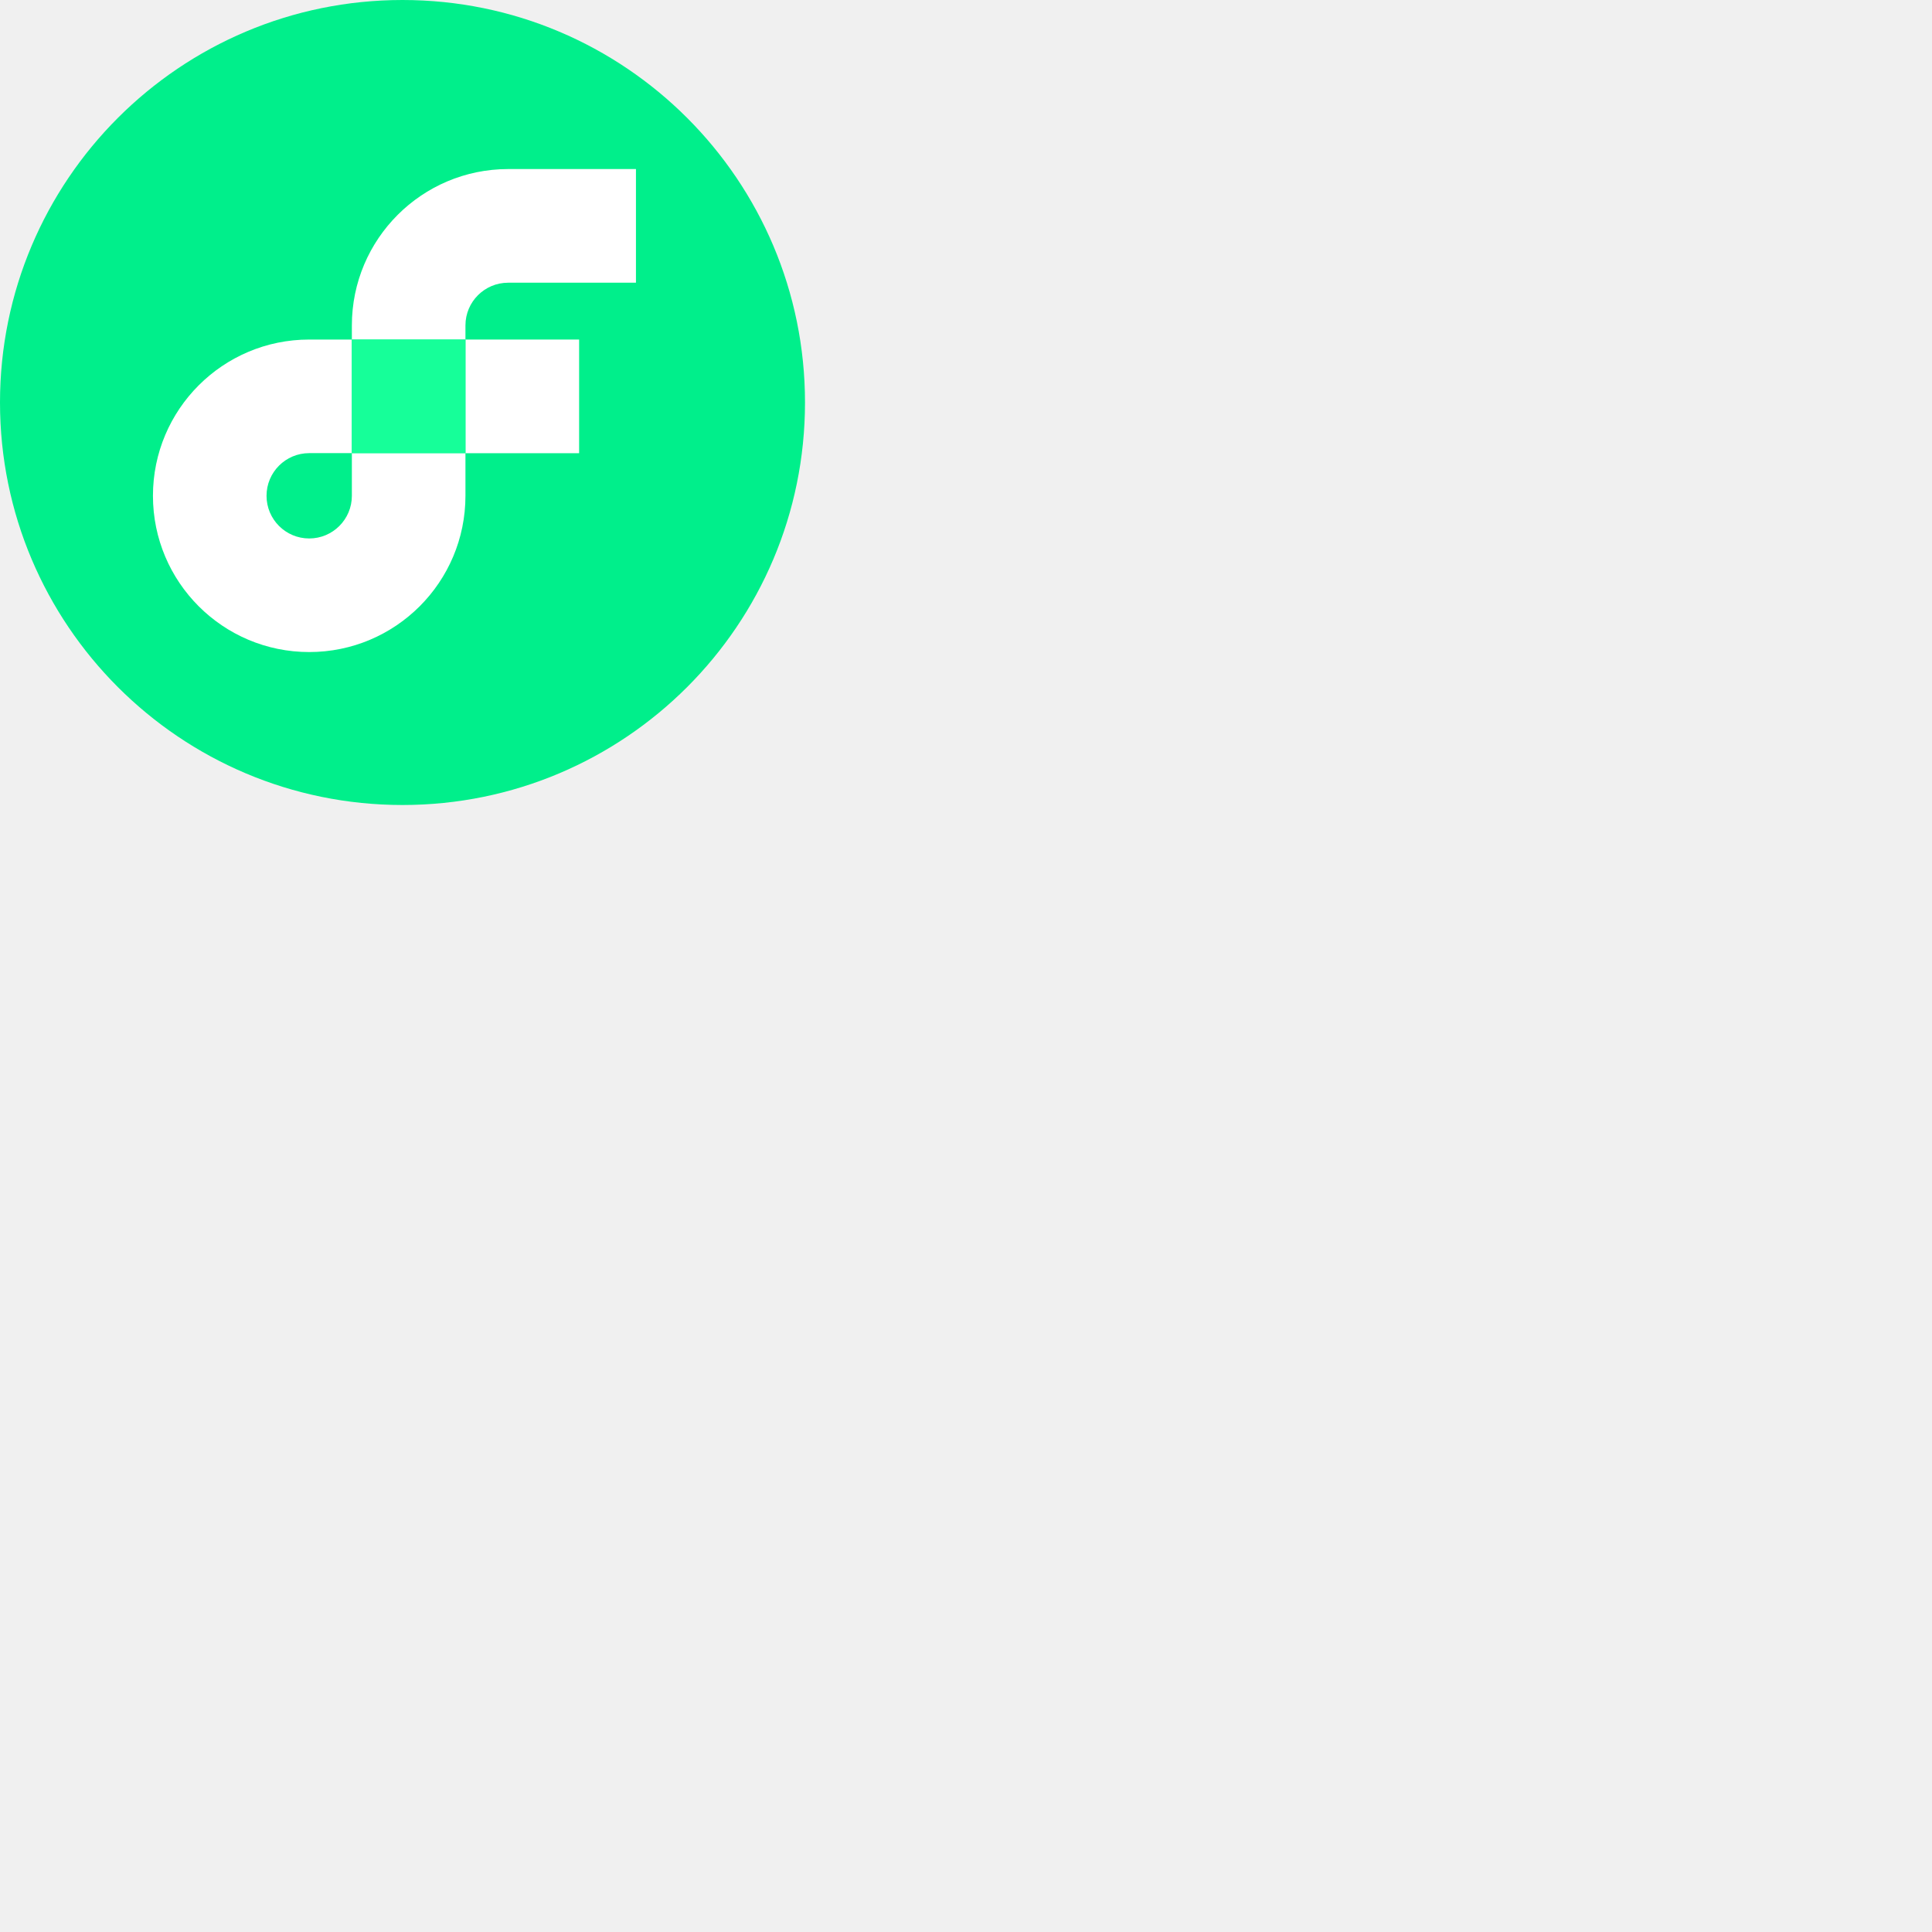
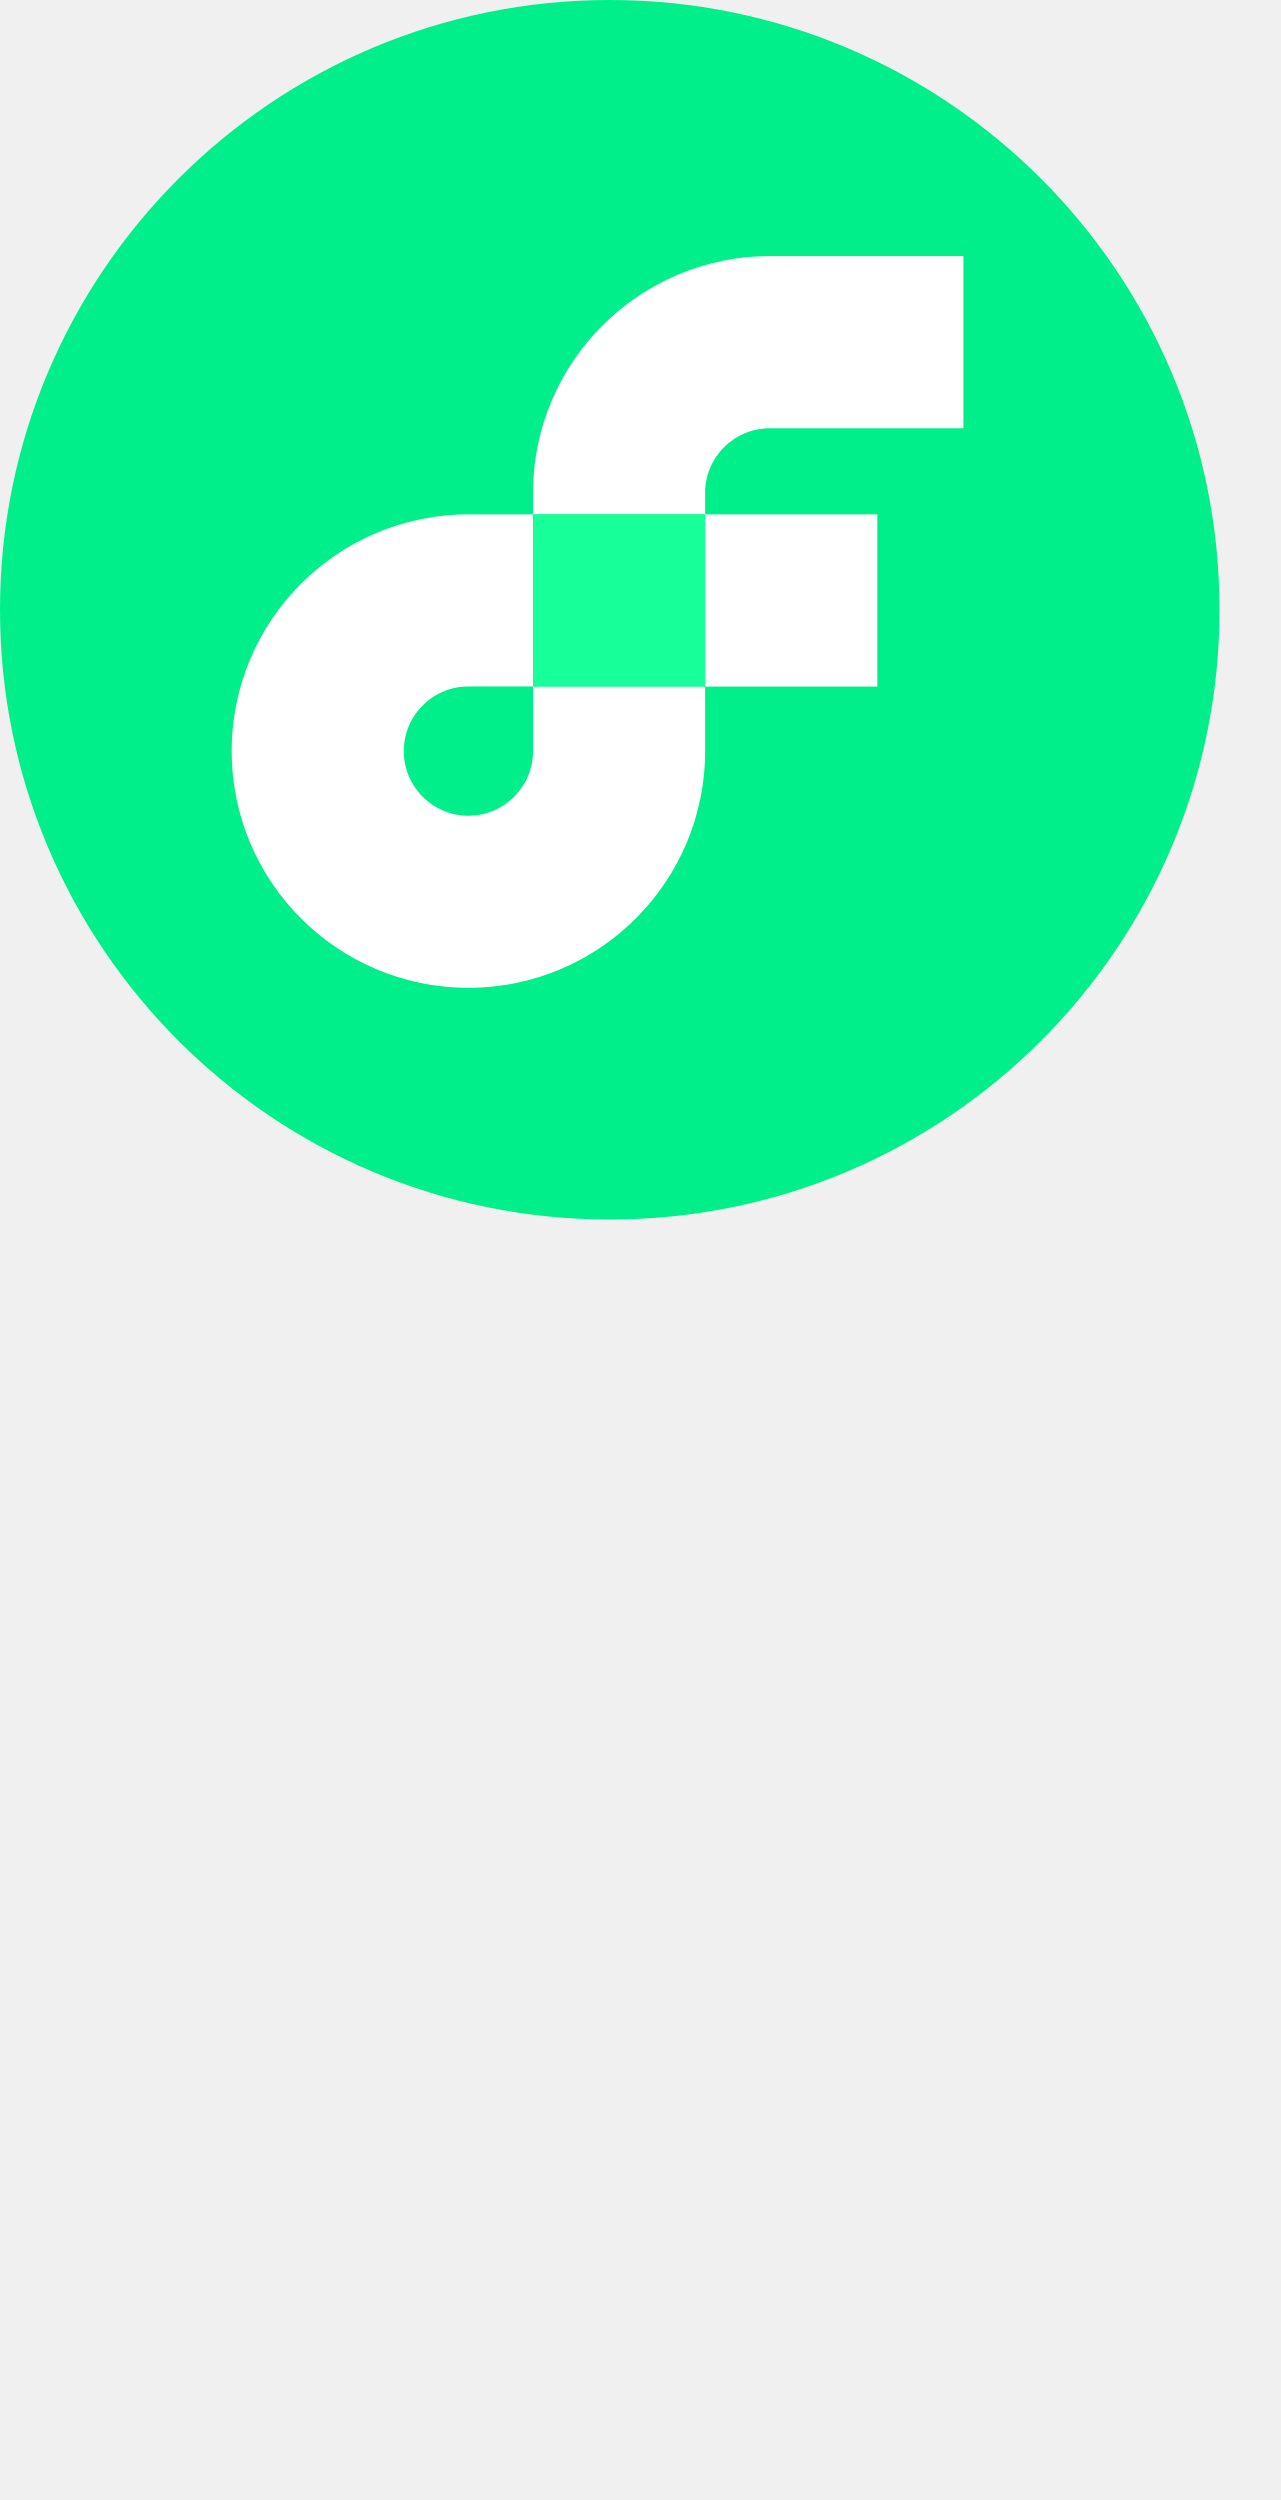
- <svg xmlns="http://www.w3.org/2000/svg" viewBox="0 0 240 240">
+ <svg xmlns="http://www.w3.org/2000/svg" viewBox="0 0 105 205">
  <defs>
-     <style>.cls-1{fill:#231f20;}.cls-2{fill:#00ef8b;}.cls-3{fill:#fff;}.cls-4{fill:#16ff99;}</style>
+     <style>.cls-2xsddw{fill:#00ef8b;}.cls-3xsddw{fill:#fff;}.cls-4xsddw{fill:#16ff99;}</style>
  </defs>
-   <g id="Layer_2" data-name="Layer 2">
-     <g id="Layer_1-2" data-name="Layer 1">
-       <circle class="cls-2" cx="50" cy="50" r="50" />
-       <rect class="cls-3" x="57.82" y="42.18" width="14.12" height="14.12" />
-       <path class="cls-3" d="M43.71,61.59a5.3,5.3,0,1,1-5.3-5.3h5.3V42.18h-5.3A19.41,19.41,0,1,0,57.82,61.59v-5.3H43.71Z" />
-       <path class="cls-3" d="M63.12,35.12H79V21H63.12A19.43,19.43,0,0,0,43.71,40.41v1.77H57.82V40.41A5.3,5.3,0,0,1,63.12,35.12Z" />
-       <polygon class="cls-4" points="43.71 56.29 57.82 56.29 57.82 56.29 57.82 42.18 57.82 42.18 43.71 42.18 43.71 56.29" />
+   <g id="Layer_2dsad" data-name="Layer 2dsad">
+     <g id="Layer_1-2dsad" data-name="Layer 1dsad">
+       d="M198.14,40.85l5.85,22,5.85-17.48-1.6-4.51h9l7.71,22,5.71-22H240l-9.83,33.08h-9.44L214.15,55.8,208,73.93h-9.5l-9.77-33.08Z"
+       /&gt; <circle class="cls-2xsddw" cx="50" cy="50" r="50" />
+       <rect class="cls-3xsddw" x="57.82" y="42.18" width="14.12" height="14.12" />
+       <path class="cls-3xsddw" d="M43.71,61.59a5.3,5.3,0,1,1-5.3-5.3h5.3V42.18h-5.3A19.41,19.41,0,1,0,57.82,61.59v-5.3H43.71Z" />
+       <path class="cls-3xsddw" d="M63.12,35.12H79V21H63.12A19.43,19.43,0,0,0,43.71,40.41v1.77H57.82V40.41A5.3,5.3,0,0,1,63.12,35.12Z" />
+       <polygon class="cls-4xsddw" points="43.71 56.29 57.82 56.29 57.82 56.29 57.82 42.18 57.82 42.18 43.71 42.18 43.71 56.29" />
    </g>
  </g>
</svg>
